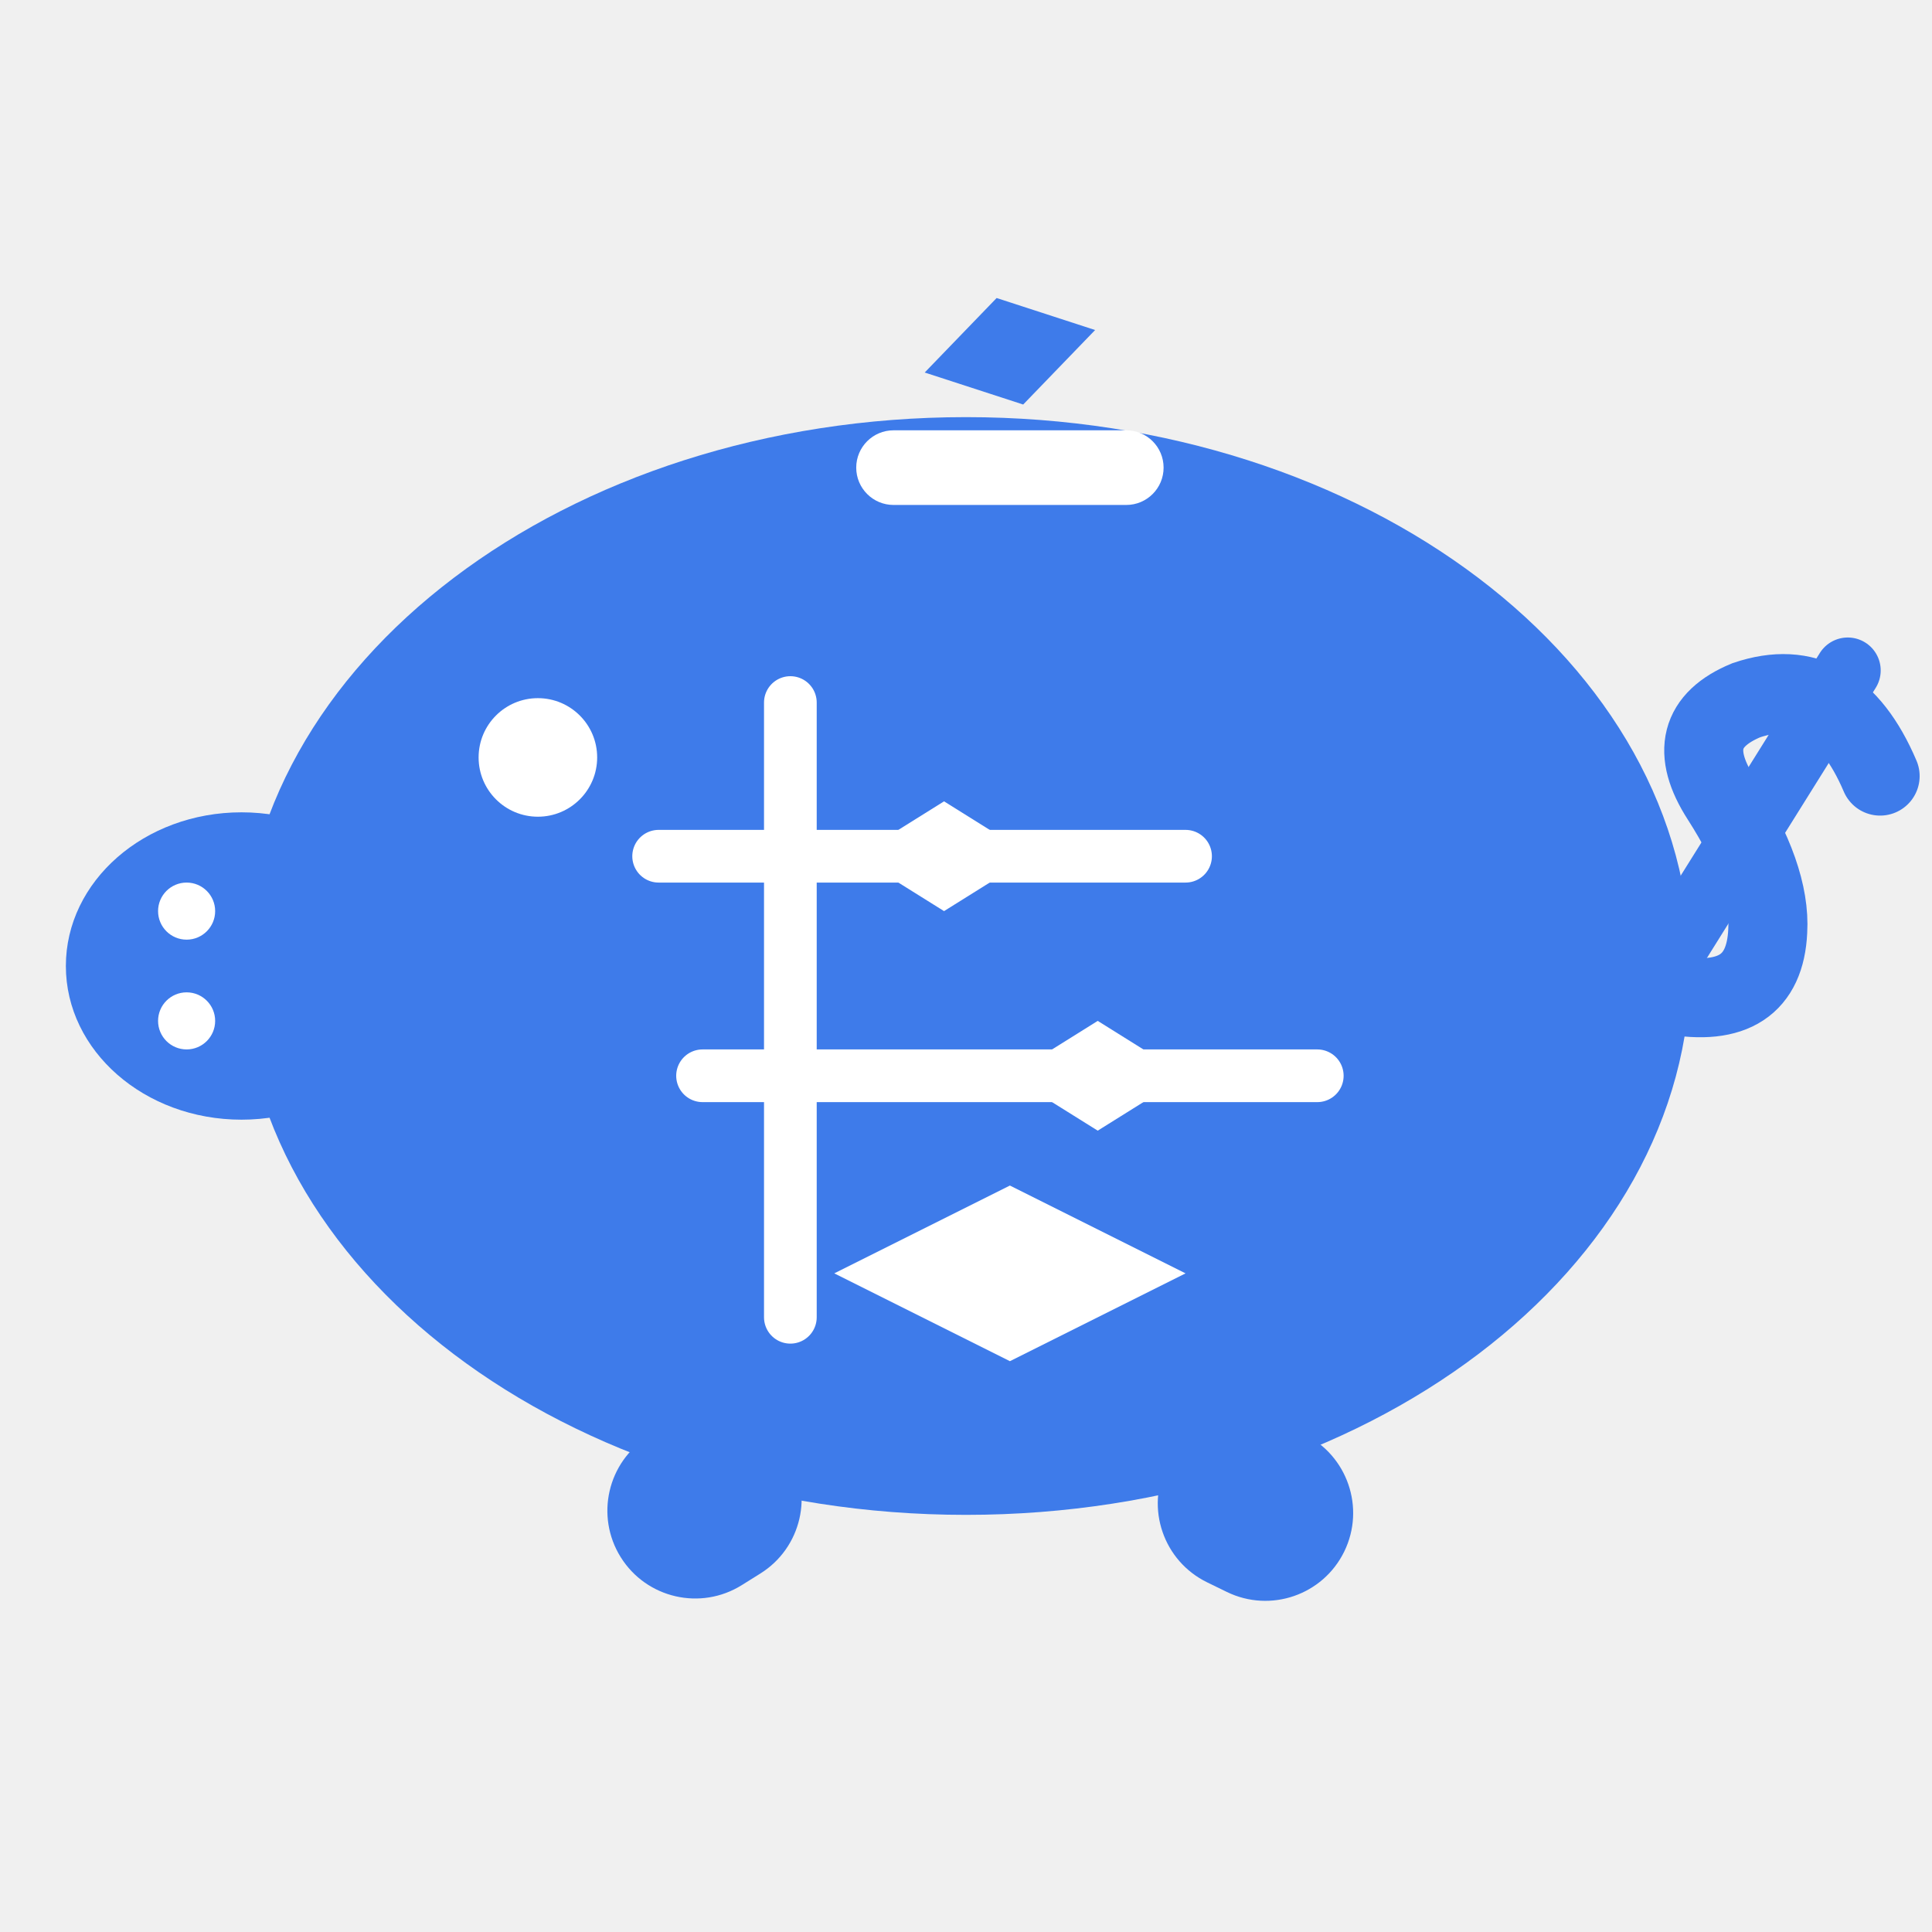
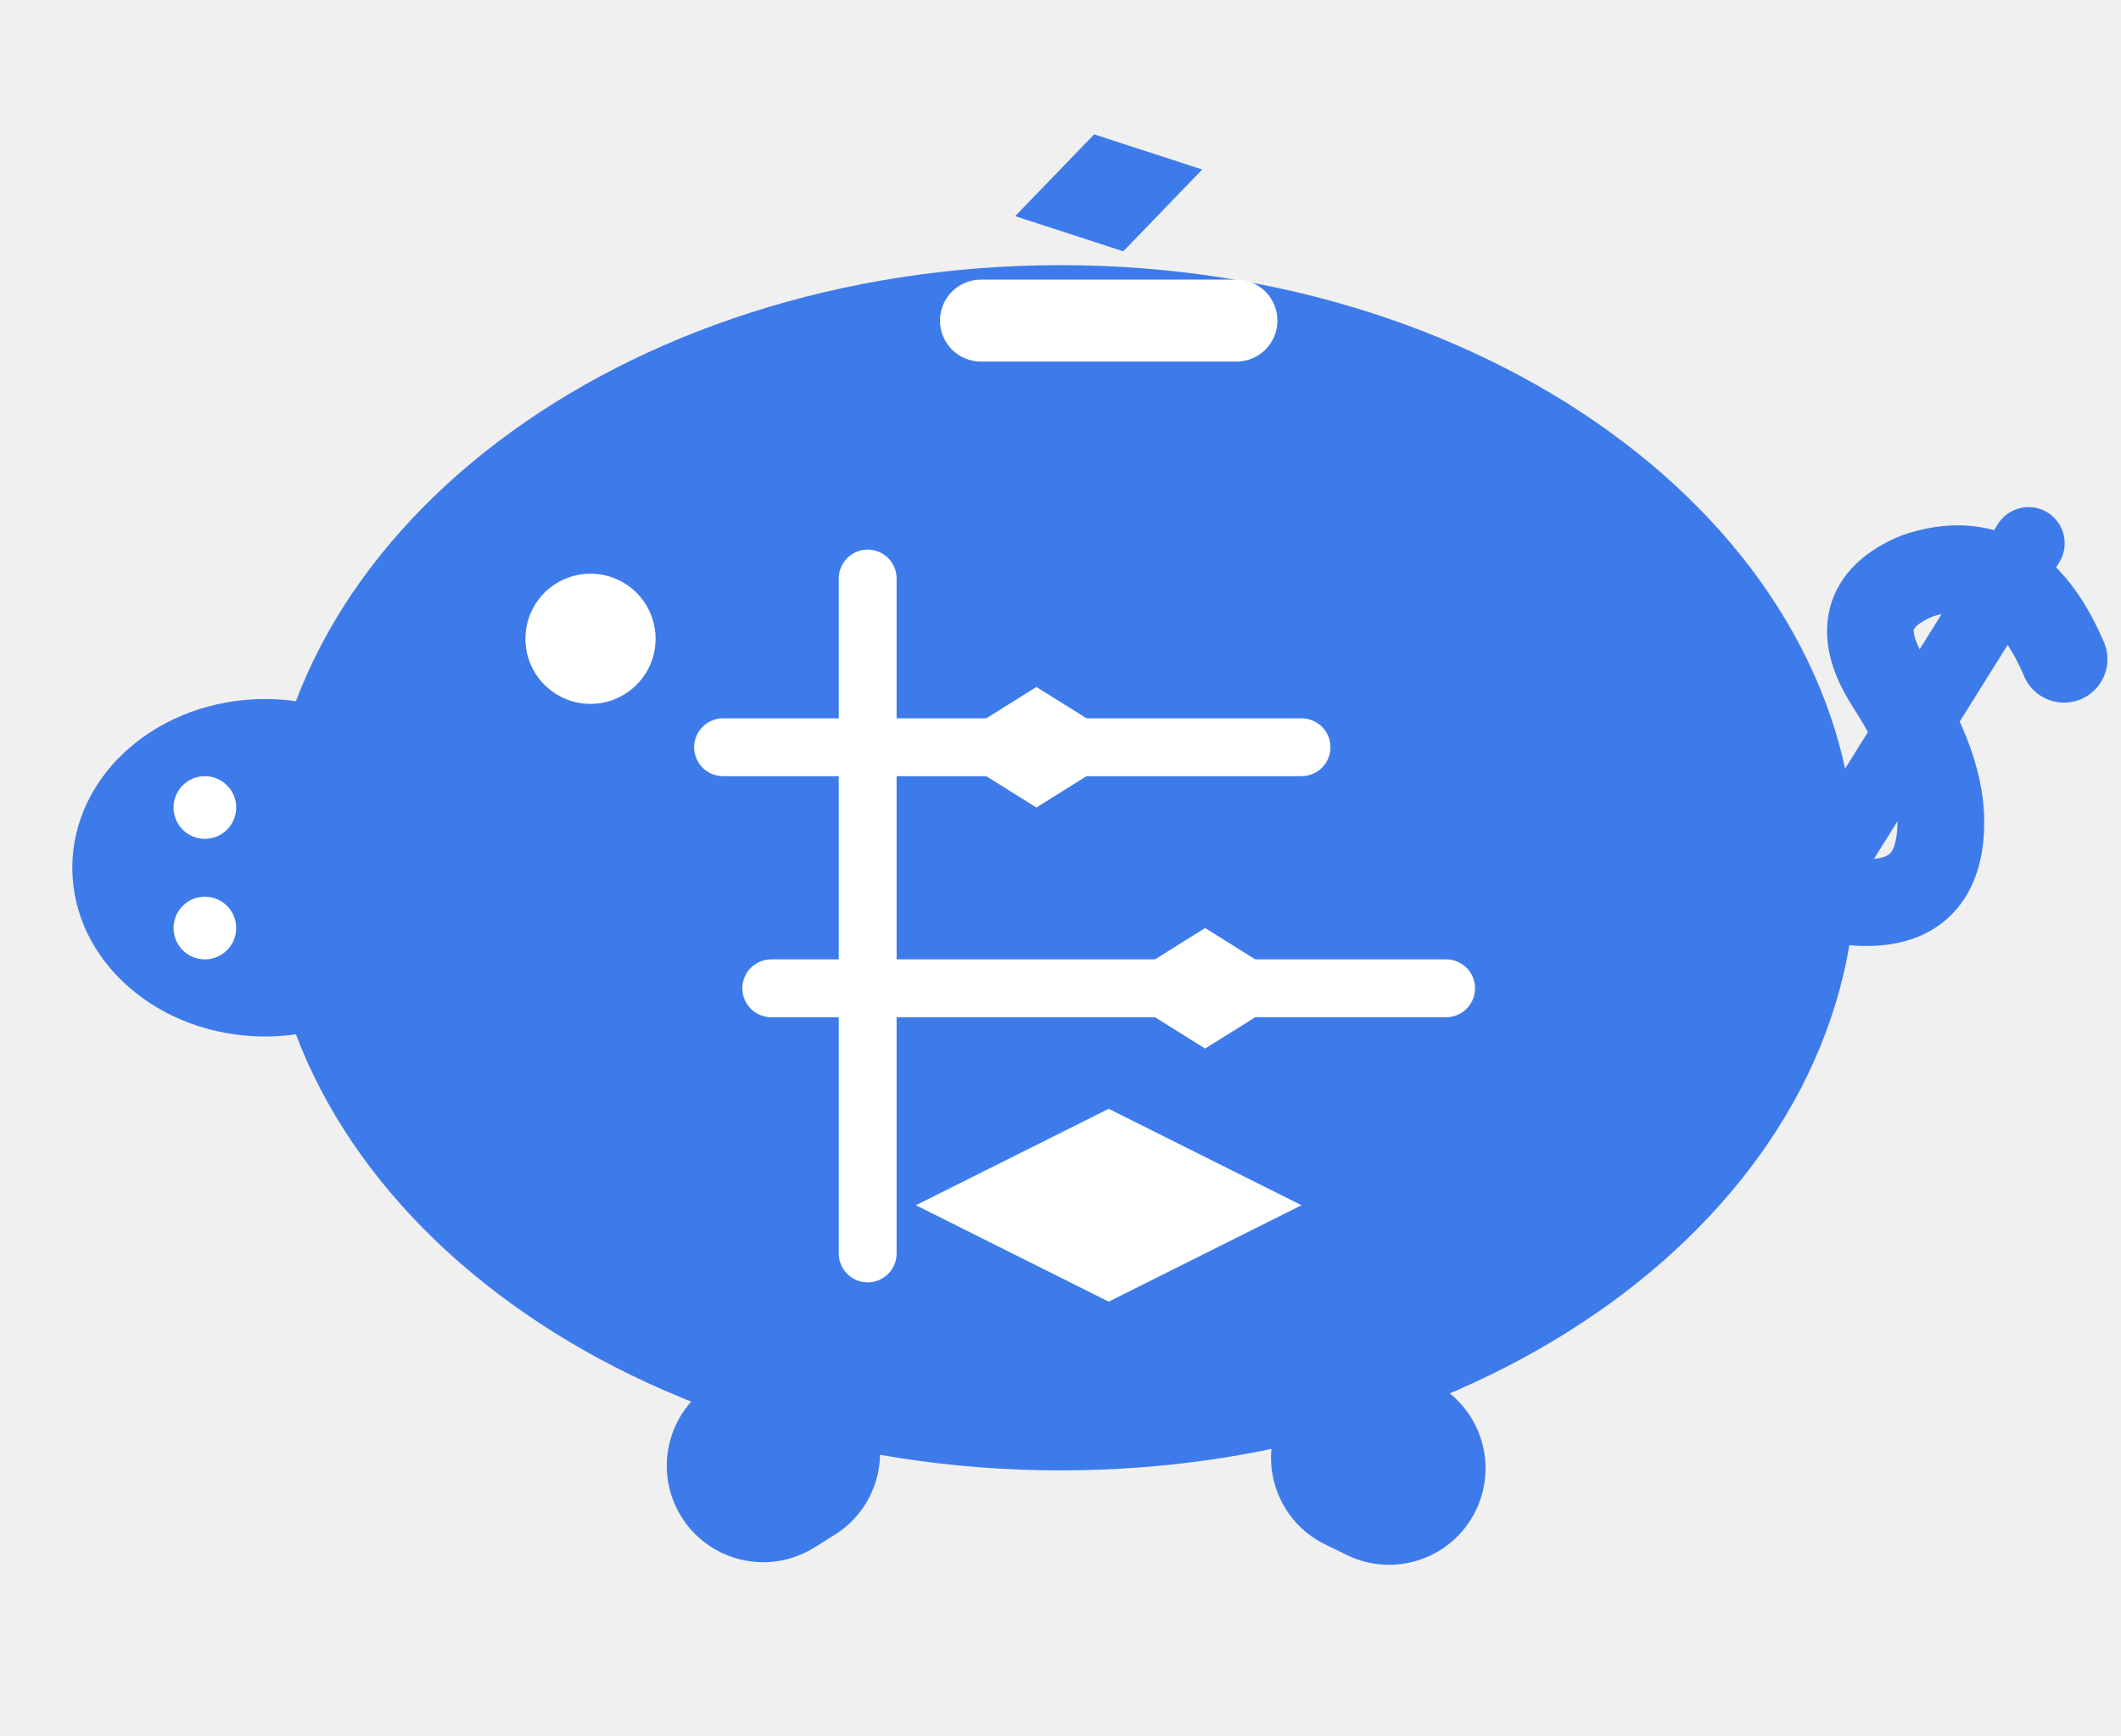
- <svg xmlns="http://www.w3.org/2000/svg" viewBox="16 24 88 88" role="img" aria-label="EvidenceBank：跃起的存钱罐小猪，背上投币口上方一枚翻滚的菱形，肚子上是迷你森林图，卷尾是手绘美元符号">
+ <svg xmlns="http://www.w3.org/2000/svg" viewBox="16 32 88 72" preserveAspectRatio="none" role="img" aria-label="EvidenceBank：跃起的存钱罐小猪，背上投币口上方一枚翻滚的菱形，肚子上是迷你森林图，卷尾是手绘美元符号">
  <g transform="translate(95.5 62) rotate(32)">
    <path d="M 3.8 -5.5 Q -0.5 -8.5 -3.2 -5.2 Q -5.2 -2.4 -1.8 -0.8 Q 2 1 3.2 3.2 Q 5 6.4 1 8 Q -2.5 9.3 -4.5 6.5" fill="none" stroke="#3E7BEA" stroke-width="3.6" stroke-linecap="round" />
    <line x1="0" y1="-8.8" x2="0" y2="10" stroke="#3E7BEA" stroke-width="3" stroke-linecap="round" />
  </g>
  <rect x="42" y="89" width="9" height="8" rx="4" fill="#3E7BEA" transform="rotate(-32 46.5 90)" />
  <rect x="70" y="89" width="9" height="8" rx="4" fill="#3E7BEA" transform="rotate(26 74.5 90)" />
  <ellipse cx="60" cy="68" rx="33" ry="25" fill="#3E7BEA" />
  <ellipse cx="27" cy="68" rx="8" ry="7" fill="#3E7BEA" />
  <circle cx="24.5" cy="65.5" r="1.3" fill="#FFFFFF" />
  <circle cx="24.5" cy="70.5" r="1.3" fill="#FFFFFF" />
  <circle cx="40.5" cy="58.5" r="2.7" fill="#FFFFFF" />
  <polygon points="58,40 62,37.5 66,40 62,42.5" fill="#3E7BEA" transform="rotate(-14 62 40)" />
  <rect x="55" y="43.6" width="14" height="3.4" rx="1.7" fill="#FFFFFF" />
  <line x1="52" y1="56" x2="52" y2="84" stroke="#FFFFFF" stroke-width="2.4" stroke-linecap="round" />
  <line x1="46" y1="63" x2="70" y2="63" stroke="#FFFFFF" stroke-width="2.4" stroke-linecap="round" />
  <polygon points="55,63 59,60.5 63,63 59,65.5" fill="#FFFFFF" />
  <line x1="48" y1="73" x2="76" y2="73" stroke="#FFFFFF" stroke-width="2.4" stroke-linecap="round" />
  <polygon points="62,73 66,70.5 70,73 66,75.5" fill="#FFFFFF" />
  <polygon points="54,82 62,78 70,82 62,86" fill="#FFFFFF" />
</svg>
